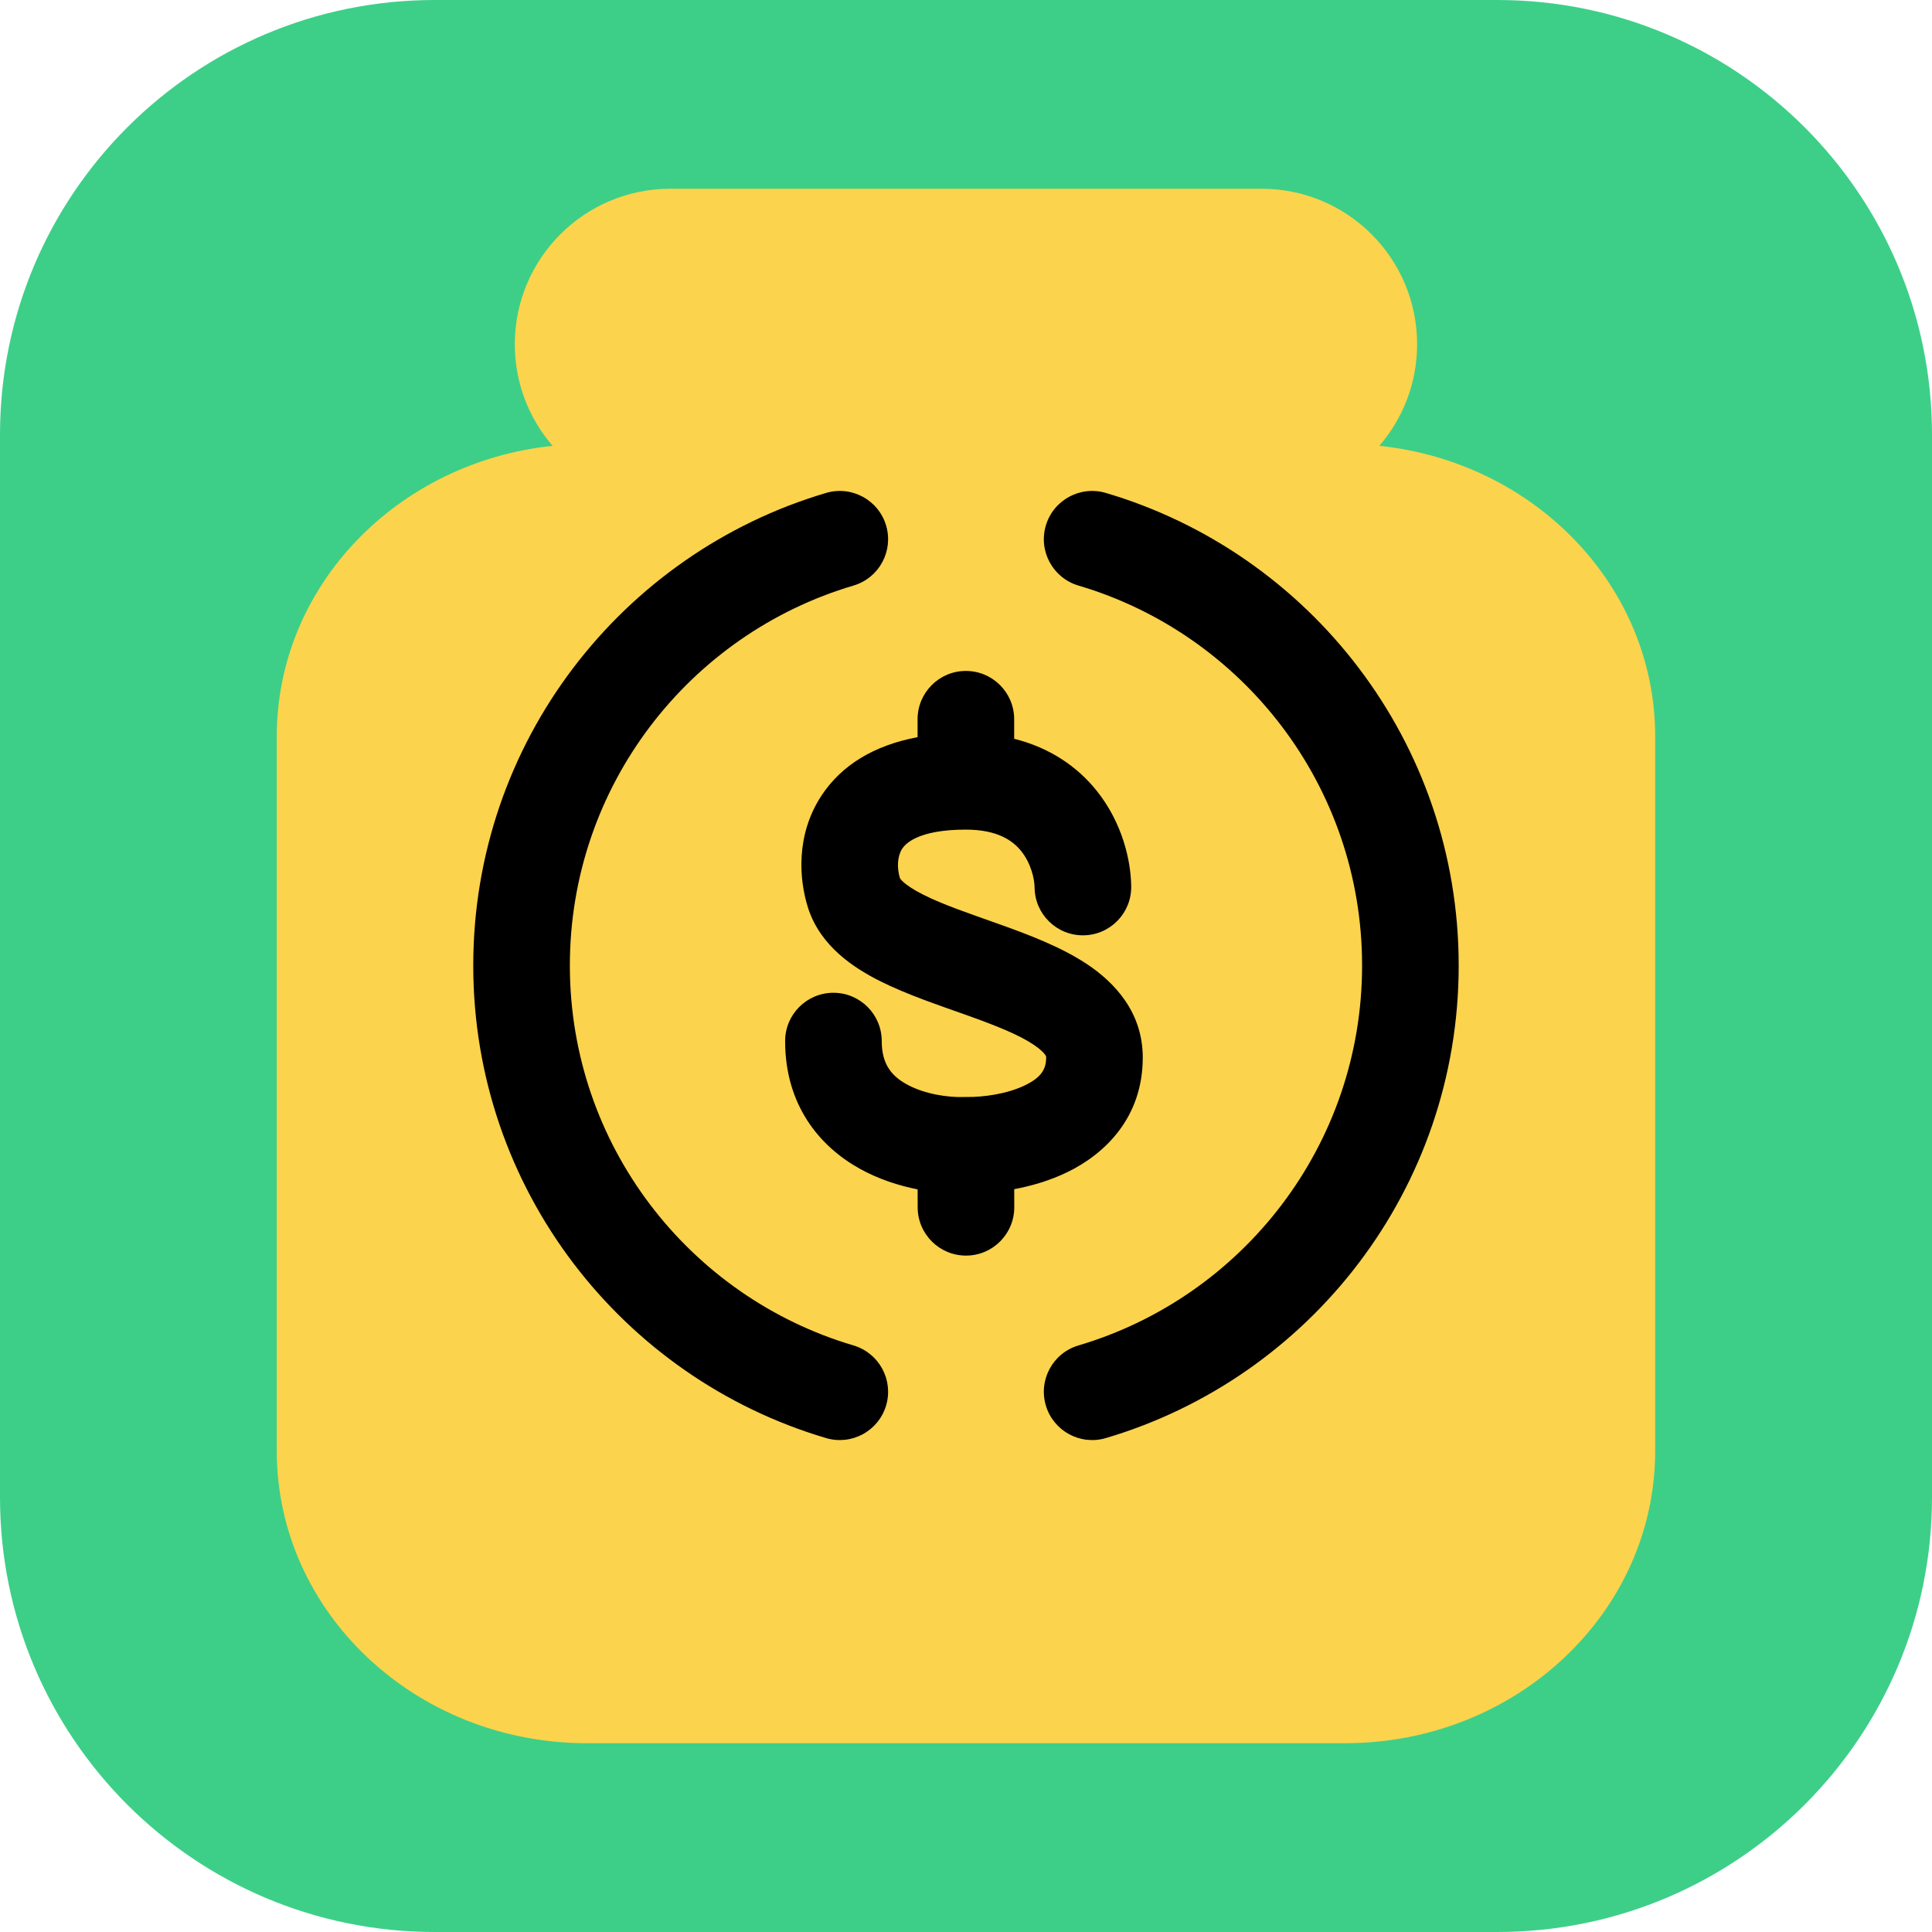
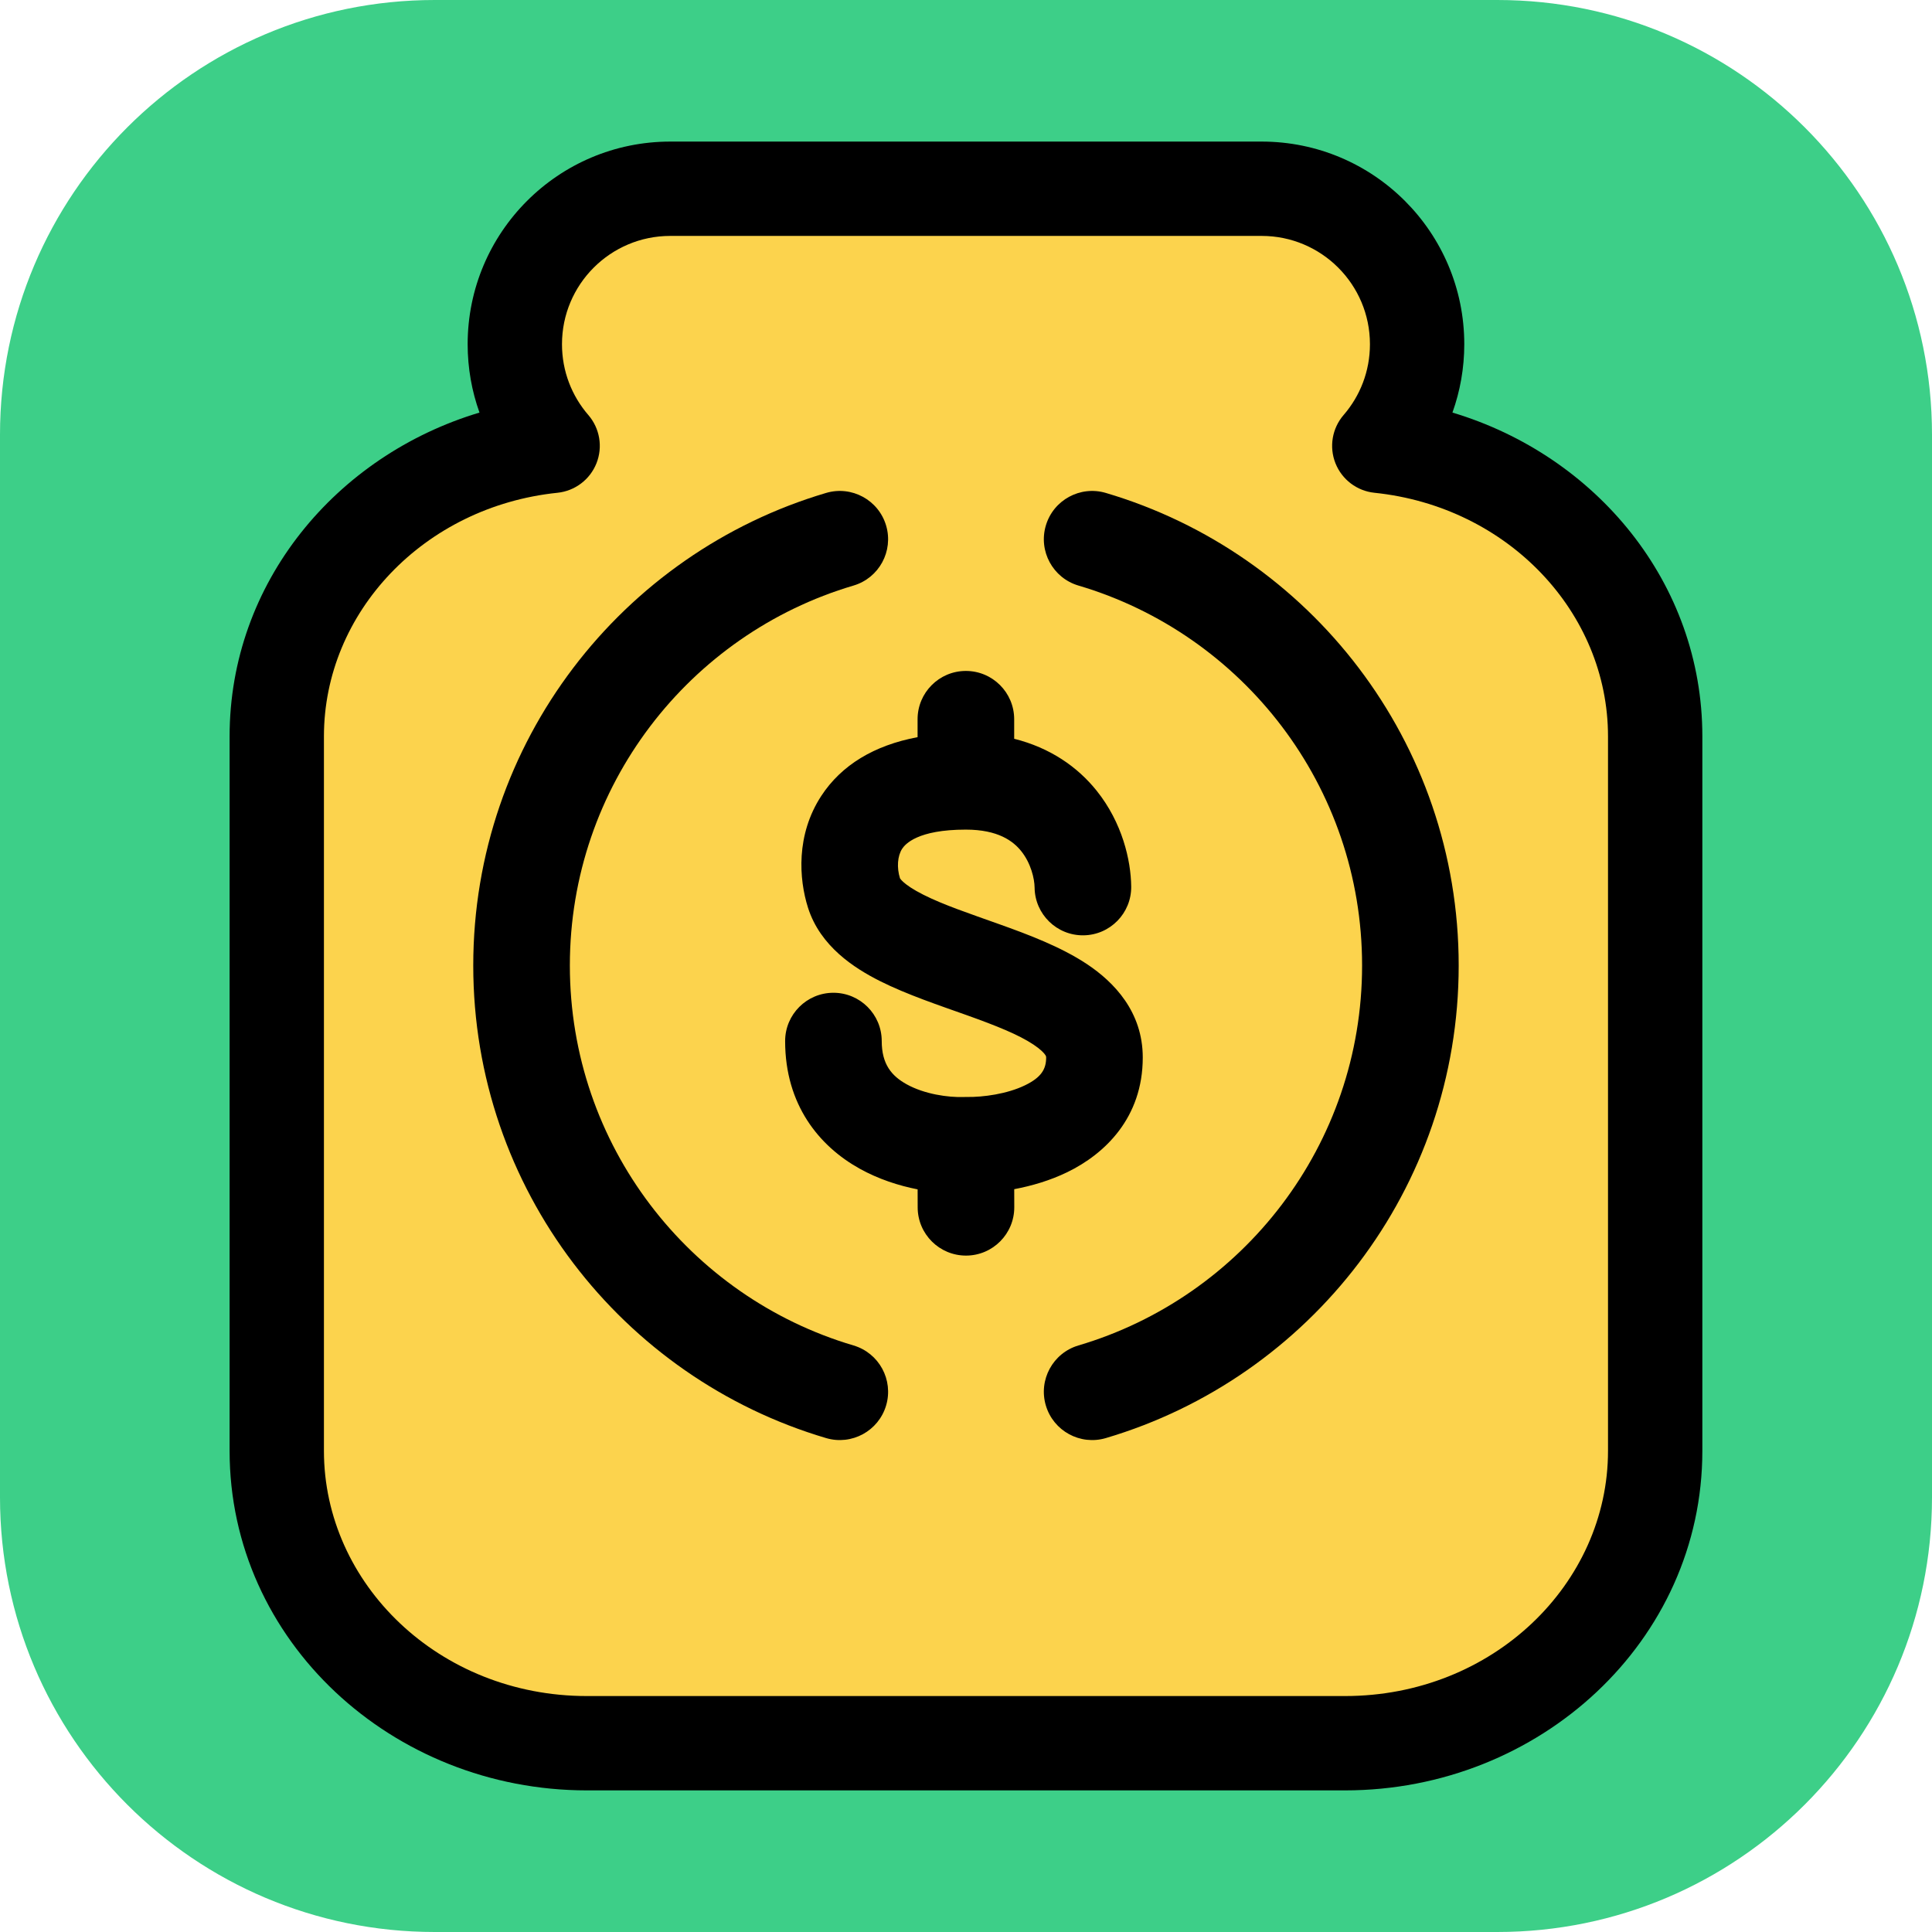
<svg xmlns="http://www.w3.org/2000/svg" width="512" height="512" viewBox="0 0 512 512" fill="none">
-   <path d="M2.23802e-05 115.2C2.23802e-05 51.577 51.577 2.23802e-05 115.2 2.23802e-05H396.8C460.423 2.23802e-05 512 51.577 512 115.2V396.8C512 460.423 460.423 512 396.8 512H115.2C51.577 512 2.23802e-05 460.423 2.23802e-05 396.8V115.2Z" fill="#3DCF88" />
+   <path d="M0 115.2C0 51.577 51.577 0 115.2 0H396.8C460.423 0 512 51.577 512 115.2V396.8C512 460.423 460.423 512 396.8 512H115.2C51.577 512 0 460.423 0 396.8V115.2Z" fill="#3DCF88" />
  <path d="M375.549 91.222C375.549 101.519 371.772 110.933 365.528 118.155C406.648 122.415 438.639 155.262 438.639 195.151V384.506C438.639 427.288 401.841 461.97 356.448 461.97H155.537C110.144 461.97 73.346 427.288 73.346 384.506V195.151C73.346 155.263 105.335 122.416 146.453 118.156C140.209 110.933 136.432 101.519 136.432 91.222C136.432 68.466 154.879 50.02 177.635 50.02H334.347C357.102 50.02 375.549 68.466 375.549 91.222Z" fill="#FCD34D" />
-   <path d="M125.418 255.87C125.418 196.615 164.882 146.607 218.93 130.632C225.709 128.631 232.827 132.504 234.83 139.282C236.832 146.061 232.959 153.179 226.18 155.182C182.714 168.03 151.018 208.267 151.018 255.87C151.019 303.473 182.714 343.71 226.18 356.557C232.96 358.561 236.834 365.678 234.83 372.457C232.827 379.234 225.708 383.107 218.93 381.107C164.883 365.133 125.419 315.124 125.418 255.87ZM360.968 255.87C360.968 208.267 329.272 168.03 285.805 155.182C279.027 153.179 275.154 146.061 277.155 139.282C279.159 132.504 286.277 128.631 293.055 130.632C347.103 146.607 386.568 196.615 386.568 255.87C386.567 315.124 347.103 365.133 293.055 381.107C286.278 383.107 279.159 379.234 277.155 372.457C275.152 365.678 279.026 358.561 285.805 356.557C329.272 343.71 360.967 303.473 360.968 255.87ZM208.068 275.895C208.07 268.828 213.8 263.095 220.868 263.095C227.936 263.095 233.666 268.828 233.668 275.895C233.668 282.044 236.299 285.136 240.243 287.332C244.946 289.951 251.234 290.871 255.493 290.72L255.83 290.707H256.168C260.537 290.787 266.907 289.915 271.655 287.607C275.935 285.527 277.242 283.355 277.243 280.245C277.243 280.026 277.235 279.9 276.993 279.545C276.635 279.021 275.771 278.081 273.893 276.832C269.913 274.185 263.998 271.819 256.268 269.057C249.212 266.537 240.385 263.607 233.205 259.995C226.413 256.577 217.394 250.812 214.13 240.557C211.716 232.964 210.907 221.244 217.643 210.932C222.98 202.762 231.671 197.505 243.168 195.357V190.632C243.156 183.564 248.875 177.821 255.943 177.807C263.011 177.795 268.754 183.514 268.768 190.582V195.782C278.248 198.165 285.513 203.168 290.63 209.557C297.409 218.022 299.7 227.958 299.78 234.932C299.86 241.999 294.197 247.787 287.13 247.87C280.062 247.951 274.262 242.289 274.18 235.22C274.152 232.855 273.211 228.778 270.643 225.57C268.515 222.913 264.533 219.858 255.943 219.857C243.165 219.857 239.881 223.709 239.08 224.932C237.855 226.809 237.6 229.909 238.518 232.795C238.435 232.535 238.973 234.229 244.718 237.12C250.082 239.819 256.801 242.058 264.88 244.945C272.28 247.589 281.097 250.873 288.068 255.507C295.221 260.265 302.843 268.129 302.843 280.245C302.842 296.239 292.783 305.806 282.855 310.632C278.267 312.863 273.384 314.276 268.78 315.145L268.793 319.92C268.805 326.989 263.087 332.732 256.018 332.745C248.95 332.757 243.206 327.038 243.193 319.97L243.18 315.195C238.152 314.206 232.801 312.483 227.793 309.695C217.125 303.754 208.068 292.824 208.068 275.895Z" fill="black" />
+   <path d="M363.049 91.222C363.049 75.37 350.198 62.52 334.347 62.52H177.635C161.783 62.52 148.933 75.37 148.933 91.222C148.933 98.404 151.554 104.943 155.909 109.98C158.956 113.505 159.791 118.431 158.074 122.762C156.358 127.092 152.375 130.109 147.741 130.589C112.323 134.259 85.846 162.32 85.846 195.151V384.506C85.846 419.697 116.34 449.47 155.537 449.47H356.448C395.645 449.469 426.139 419.697 426.139 384.506V195.151C426.139 162.319 399.66 134.258 364.24 130.589C359.607 130.109 355.625 127.092 353.908 122.762C352.192 118.431 353.026 113.505 356.072 109.98C360.428 104.943 363.049 98.404 363.049 91.222ZM388.049 91.222C388.049 97.573 386.941 103.673 384.912 109.334C422.937 120.732 451.139 154.44 451.139 195.151V384.506C451.139 434.878 408.036 474.469 356.448 474.47H155.537C103.949 474.47 60.846 434.879 60.846 384.506V195.151C60.846 154.441 89.046 120.734 127.068 109.335C125.04 103.673 123.933 97.573 123.933 91.222C123.933 61.563 147.976 37.52 177.635 37.52H334.347C364.006 37.52 388.049 61.563 388.049 91.222Z" fill="black" />
+   <path d="M125.418 255.87C125.418 196.615 164.882 146.607 218.93 130.632C225.709 128.631 232.827 132.504 234.83 139.282C236.832 146.061 232.959 153.179 226.18 155.182C182.714 168.03 151.018 208.267 151.018 255.87C151.019 303.473 182.714 343.71 226.18 356.557C232.96 358.561 236.834 365.678 234.83 372.457C232.827 379.234 225.708 383.107 218.93 381.107C164.883 365.133 125.419 315.124 125.418 255.87ZM360.968 255.87C360.968 208.267 329.272 168.03 285.805 155.182C279.027 153.179 275.154 146.061 277.155 139.282C279.159 132.504 286.277 128.631 293.055 130.632C347.103 146.607 386.568 196.615 386.568 255.87C386.567 315.124 347.103 365.133 293.055 381.107C286.278 383.107 279.159 379.234 277.155 372.457C275.152 365.678 279.026 358.561 285.805 356.557C329.272 343.71 360.967 303.473 360.968 255.87ZM208.068 275.895C208.07 268.828 213.8 263.095 220.868 263.095C227.936 263.095 233.666 268.828 233.668 275.895C233.668 282.044 236.299 285.136 240.243 287.332C244.946 289.951 251.234 290.871 255.493 290.72L255.83 290.707H256.168C260.537 290.787 266.907 289.915 271.655 287.607C275.935 285.527 277.242 283.355 277.243 280.245C277.243 280.026 277.235 279.899 276.993 279.545C276.635 279.021 275.771 278.081 273.893 276.832C269.913 274.185 263.998 271.819 256.268 269.057C249.212 266.536 240.385 263.607 233.205 259.995C226.413 256.577 217.394 250.812 214.13 240.557C211.716 232.964 210.907 221.244 217.643 210.932C222.98 202.762 231.671 197.505 243.168 195.357V190.632C243.156 183.564 248.875 177.821 255.943 177.807C263.011 177.795 268.754 183.514 268.768 190.582V195.782C278.248 198.165 285.513 203.168 290.63 209.557C297.409 218.022 299.7 227.958 299.78 234.932C299.86 241.999 294.197 247.787 287.13 247.87C280.062 247.951 274.262 242.289 274.18 235.22C274.152 232.855 273.211 228.778 270.643 225.57C268.515 222.913 264.533 219.858 255.943 219.857C243.165 219.857 239.881 223.709 239.08 224.932C237.855 226.809 237.6 229.909 238.518 232.795C238.435 232.535 238.973 234.229 244.718 237.12C250.082 239.819 256.801 242.058 264.88 244.945C272.28 247.589 281.097 250.873 288.068 255.507C295.221 260.264 302.843 268.129 302.843 280.245C302.842 296.239 292.783 305.806 282.855 310.632C278.267 312.863 273.384 314.276 268.78 315.145L268.793 319.92C268.805 326.989 263.087 332.732 256.018 332.745C248.95 332.757 243.206 327.038 243.193 319.97L243.18 315.195C238.152 314.206 232.801 312.483 227.793 309.695C217.125 303.754 208.068 292.824 208.068 275.895Z" fill="black" />
</svg>
